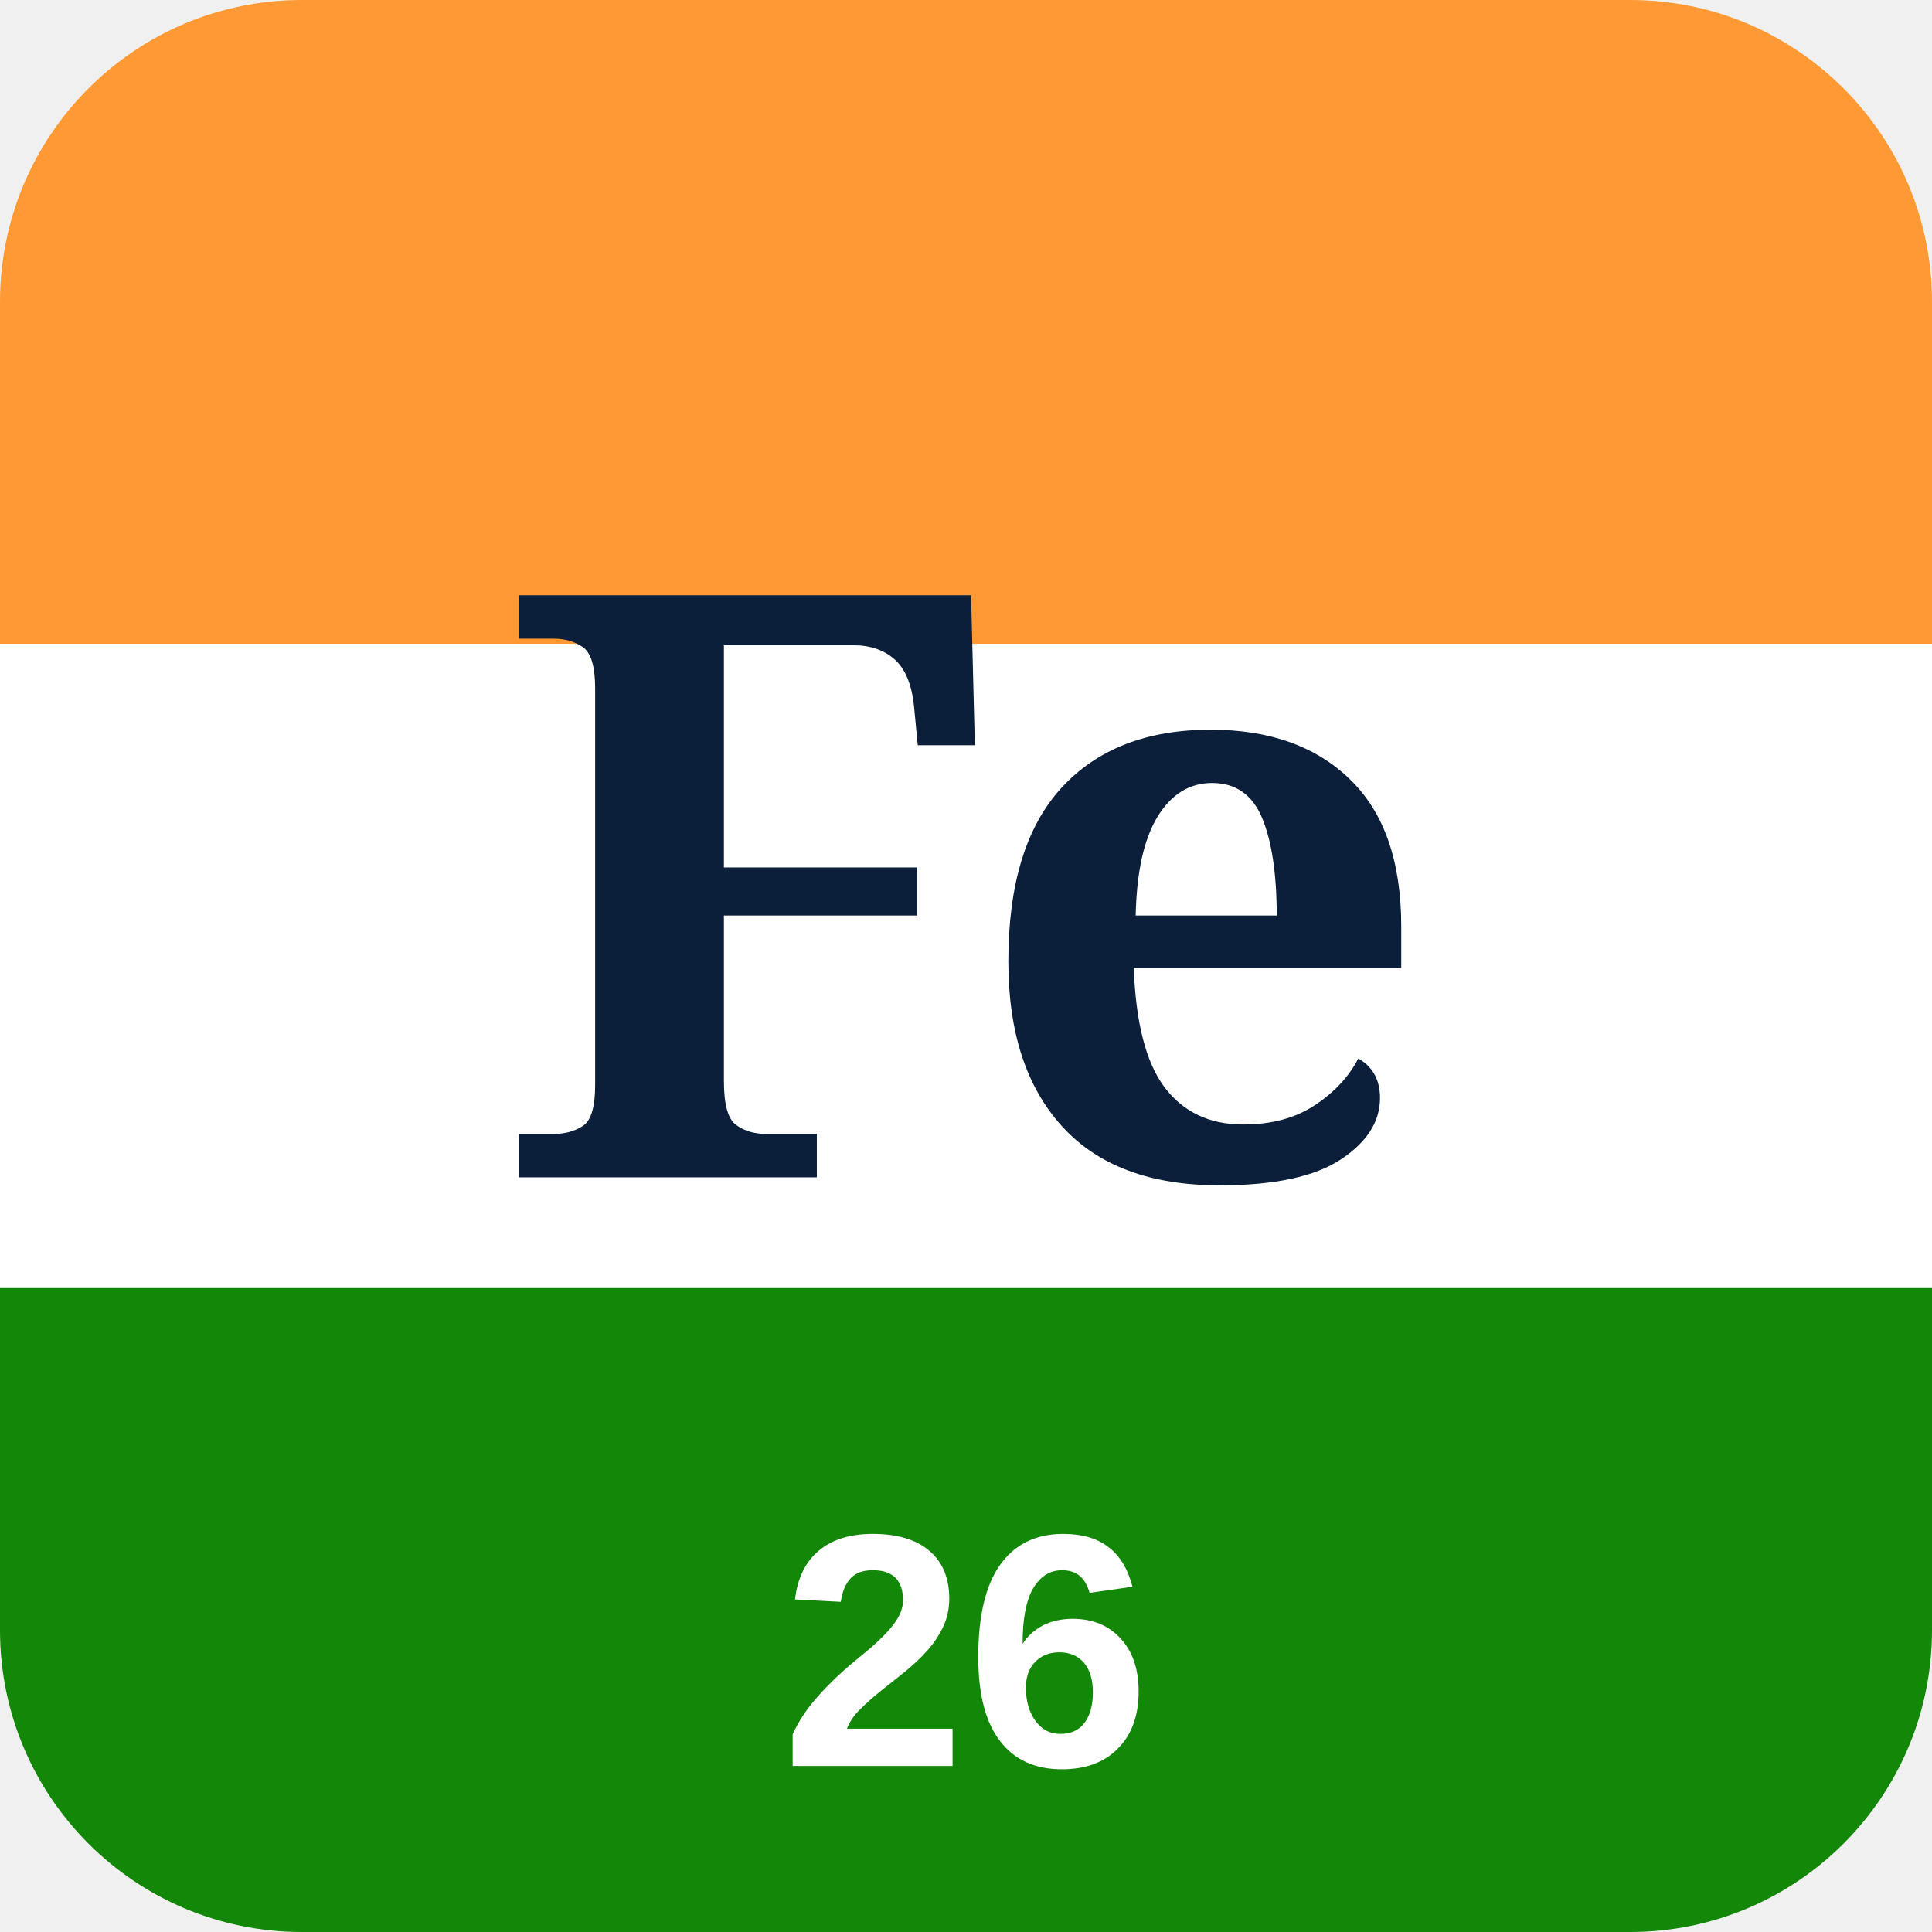
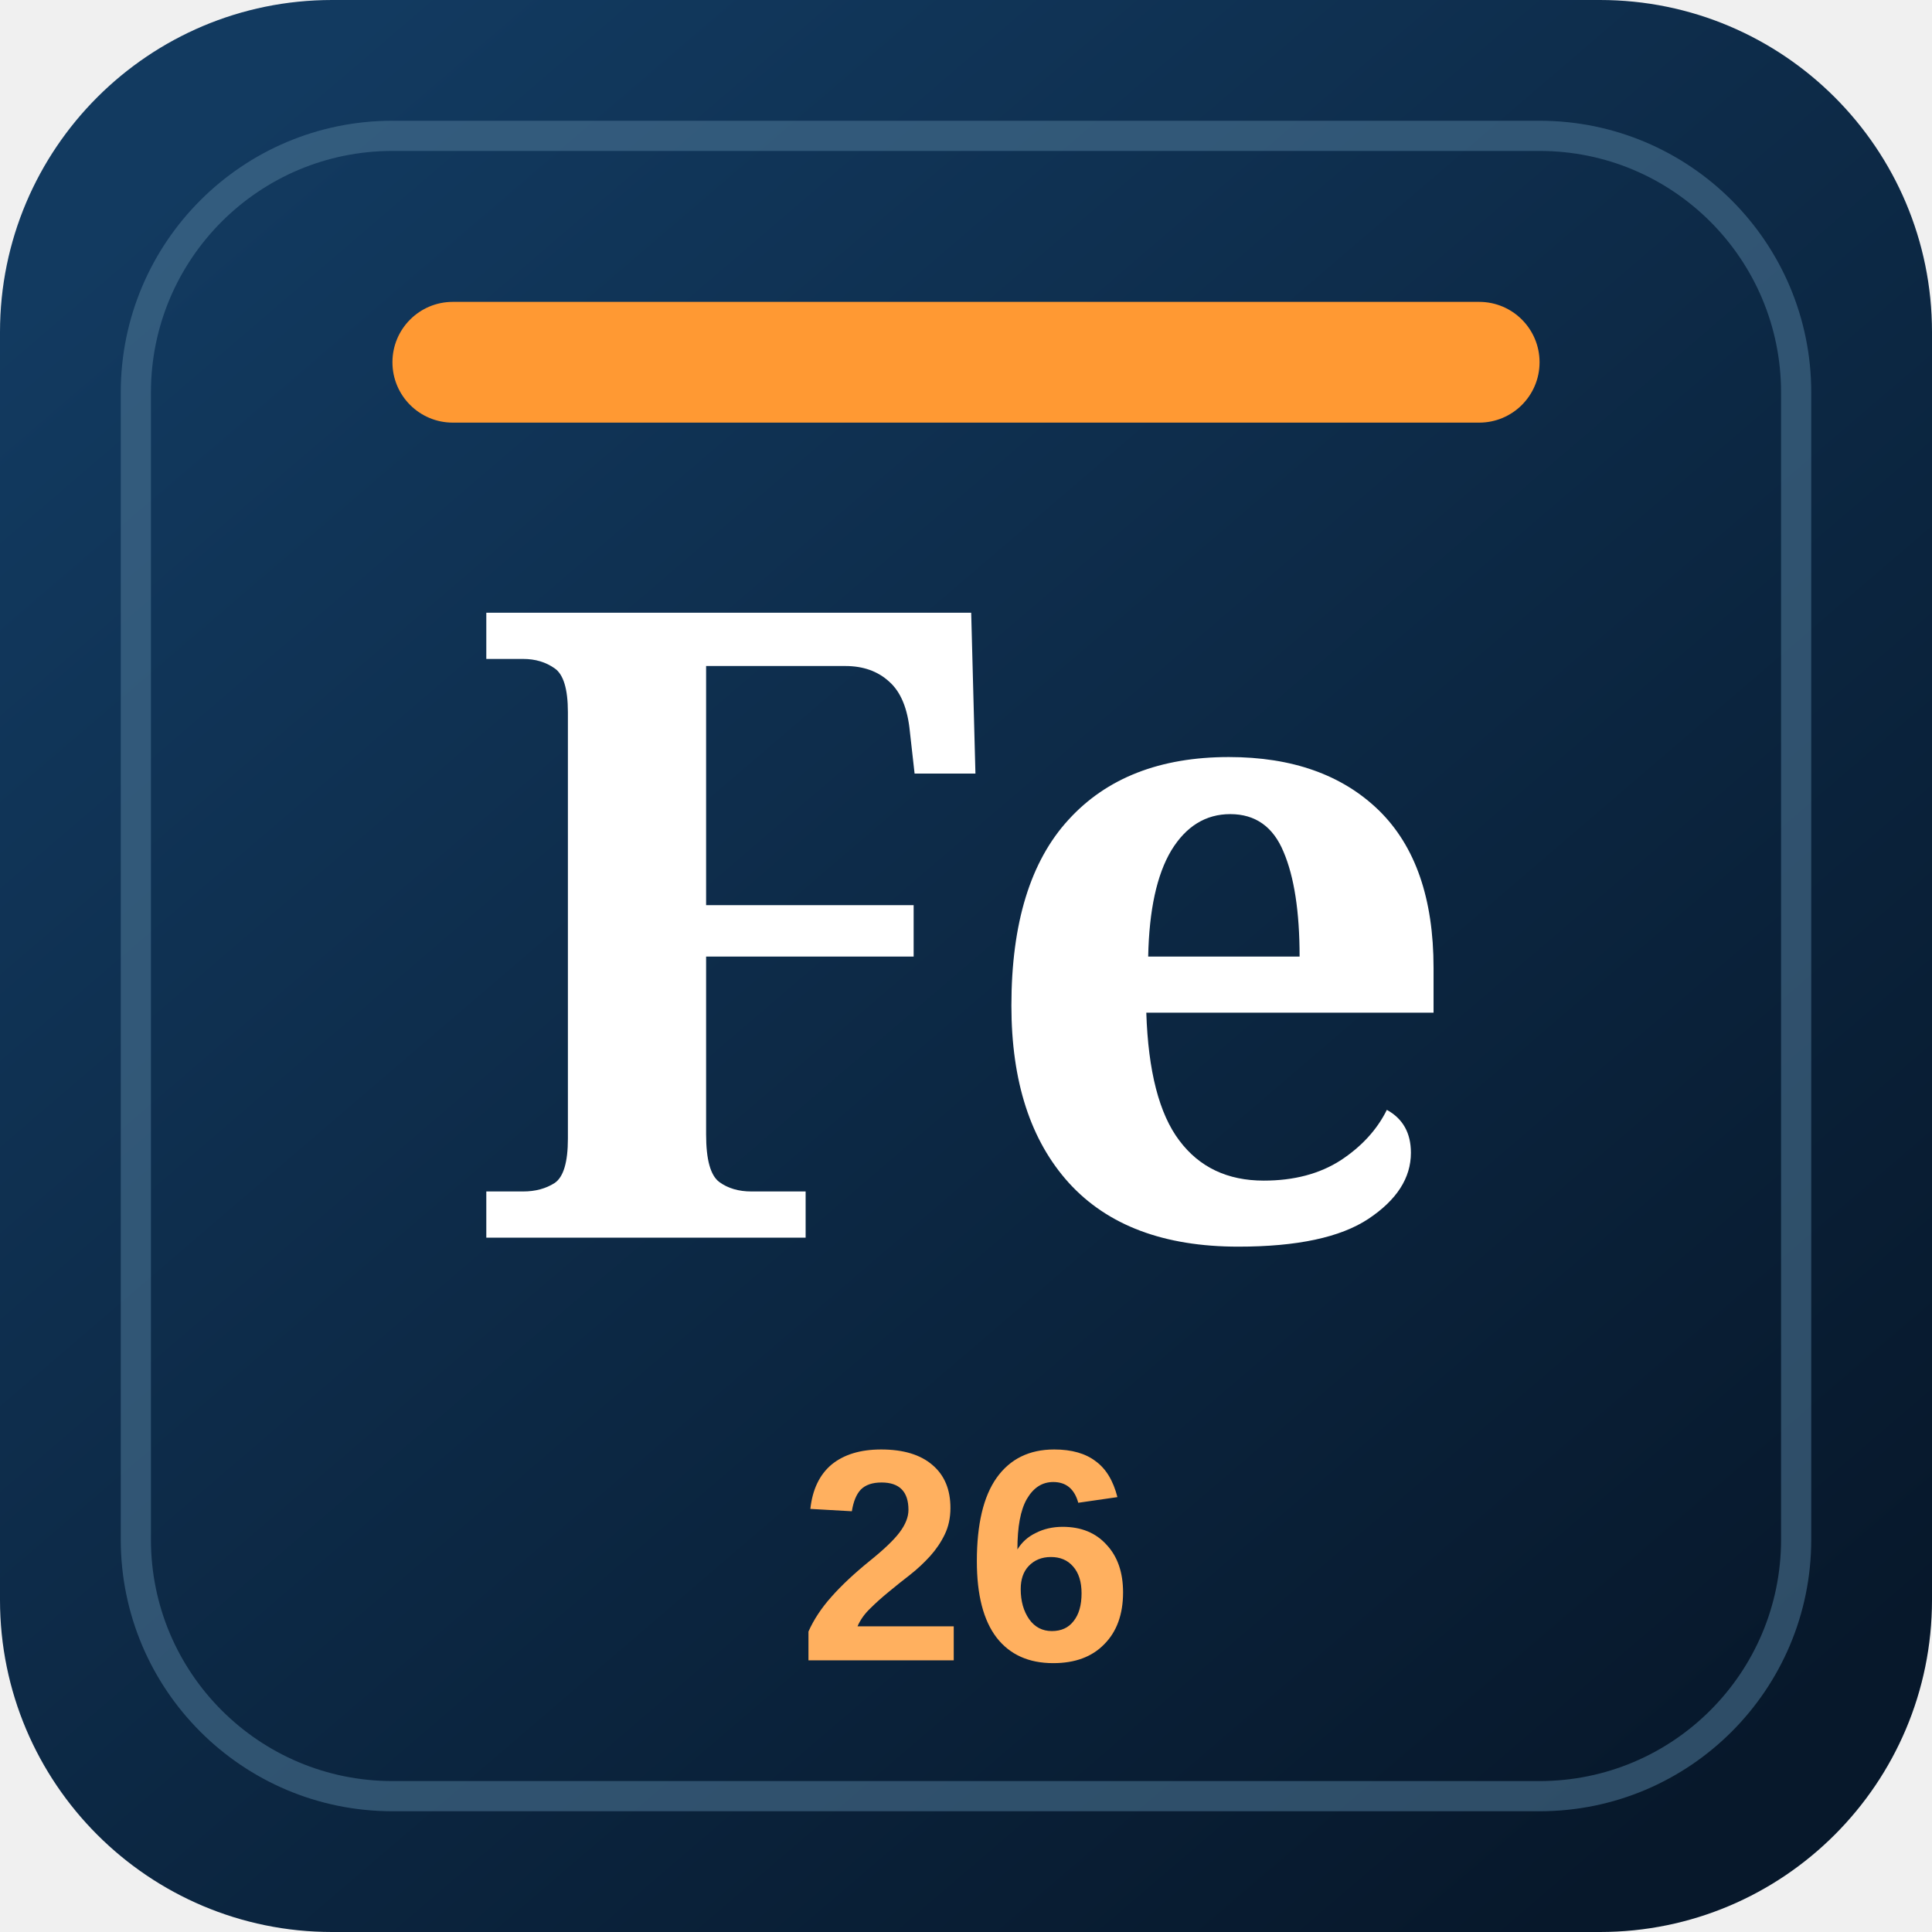
- <svg xmlns="http://www.w3.org/2000/svg" viewBox="0 0 64 64" role="img" aria-label="Fe 26 brand mark">
+ <svg xmlns="http://www.w3.org/2000/svg" viewBox="0 0 64 64" role="img" aria-label="Fe 26 international brand mark">
  <defs>
-     <clipPath id="fe26-tile">
-       <rect x="0" y="0" width="64" height="64" rx="10" ry="10" />
-     </clipPath>
+     <linearGradient id="fe26-field" x1="8" y1="4" x2="56" y2="60" gradientUnits="userSpaceOnUse">
+       <stop stop-color="#123A60" />
+       <stop offset="1" stop-color="#07182B" />
+     </linearGradient>
  </defs>
-   <g clip-path="url(#fe26-tile)">
-     <rect x="0" y="0" width="64" height="21.33" fill="#FF9933" />
-     <rect x="0" y="21.33" width="64" height="21.33" fill="#FFFFFF" />
-     <rect x="0" y="42.67" width="64" height="21.33" fill="#138808" />
-   </g>
-   <text x="32" y="39" text-anchor="middle" font-family="Georgia, serif" font-weight="700" font-size="27" fill="#0B1F3A">Fe</text>
-   <text x="32" y="58.5" text-anchor="middle" font-family="Arial, sans-serif" font-weight="700" font-size="11" fill="#FFFFFF">26</text>
+   <rect width="64" height="64" rx="11" fill="url(#fe26-field)" />
+   <rect x="4.5" y="4.5" width="55" height="55" rx="8.5" fill="none" stroke="#4F7897" stroke-opacity=".55" />
+   <rect x="13" y="10" width="38" height="4" rx="2" fill="#FF9933" />
+   <text x="32" y="41" text-anchor="middle" font-family="Georgia, serif" font-weight="700" font-size="29" fill="#FFFFFF">Fe</text>
+   <text x="32" y="55" text-anchor="middle" font-family="Arial, sans-serif" font-weight="700" font-size="10" fill="#FFB05F">26</text>
</svg>
